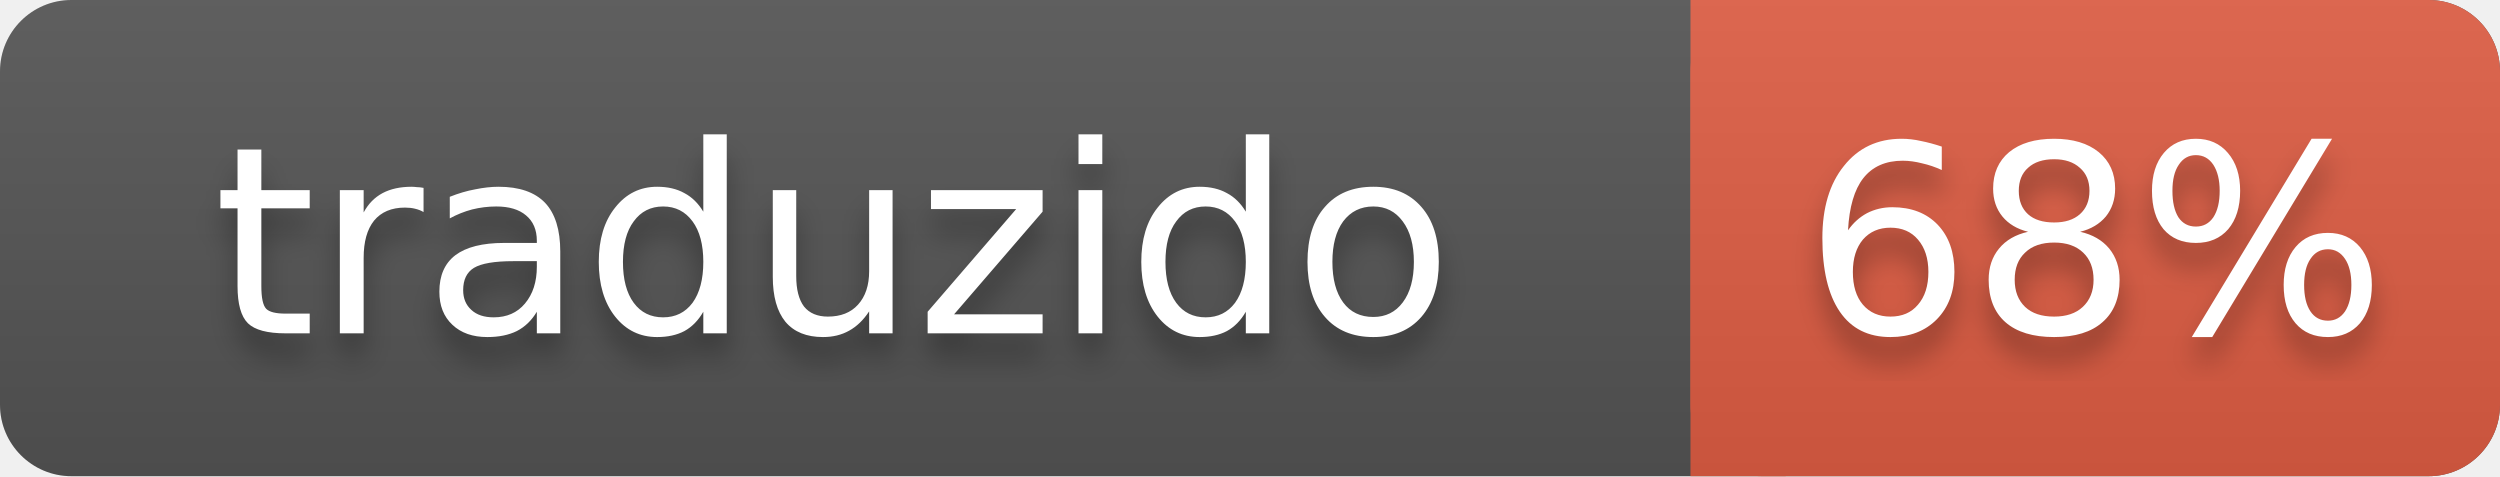
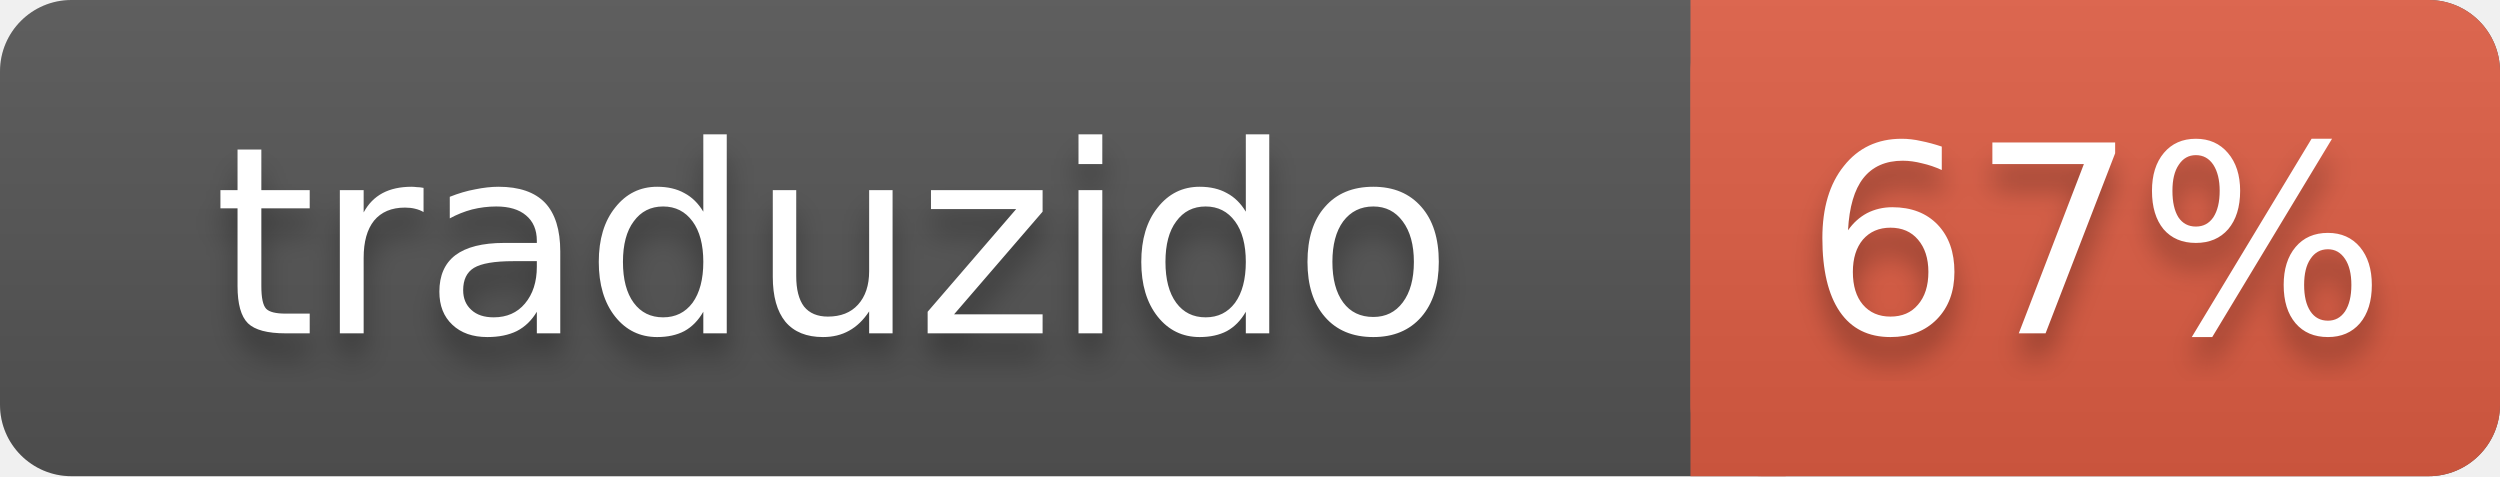
- <svg xmlns="http://www.w3.org/2000/svg" width="105" height="20" xml:lang="en" role="img" aria-label="traduzido 68%">
+ <svg xmlns="http://www.w3.org/2000/svg" width="105" height="20" xml:lang="en" role="img" aria-label="traduzido 67%">
  <linearGradient id="a" x2="0" y2="100%">
    <stop offset="0" stop-color="#bbb" stop-opacity=".1" />
    <stop offset="1" stop-opacity=".1" />
  </linearGradient>
  <filter id="b">
    <feGaussianBlur in="SourceGraphic" stdDeviation=".6" />
  </filter>
  <rect width="105" height="20" fill="#555" rx="3" />
  <rect width="34" height="20" x="71" fill="#e05d44" rx="3" />
  <path fill="#e05d44" d="M71 0h4v20h-4z" />
  <rect width="105" height="20" fill="url(#a)" rx="3" />
  <g fill="#fff" font-family="Source Sans,Kurinto Sans,DejaVu Sans,Verdana,Geneva,sans-serif" font-size="11" text-anchor="middle">
    <text x="35" y="15" fill="#010101" fill-opacity=".3" filter="url(#b)">traduzido</text>
    <text x="35" y="14">traduzido</text>
-     <text x="88" y="15" fill="#010101" fill-opacity=".3" filter="url(#b)">68%</text>
-     <text x="88" y="14">68%</text>
+     <text x="88" y="15" fill="#010101" fill-opacity=".3" filter="url(#b)">67%</text>
+     <text x="88" y="14">67%</text>
  </g>
</svg>
